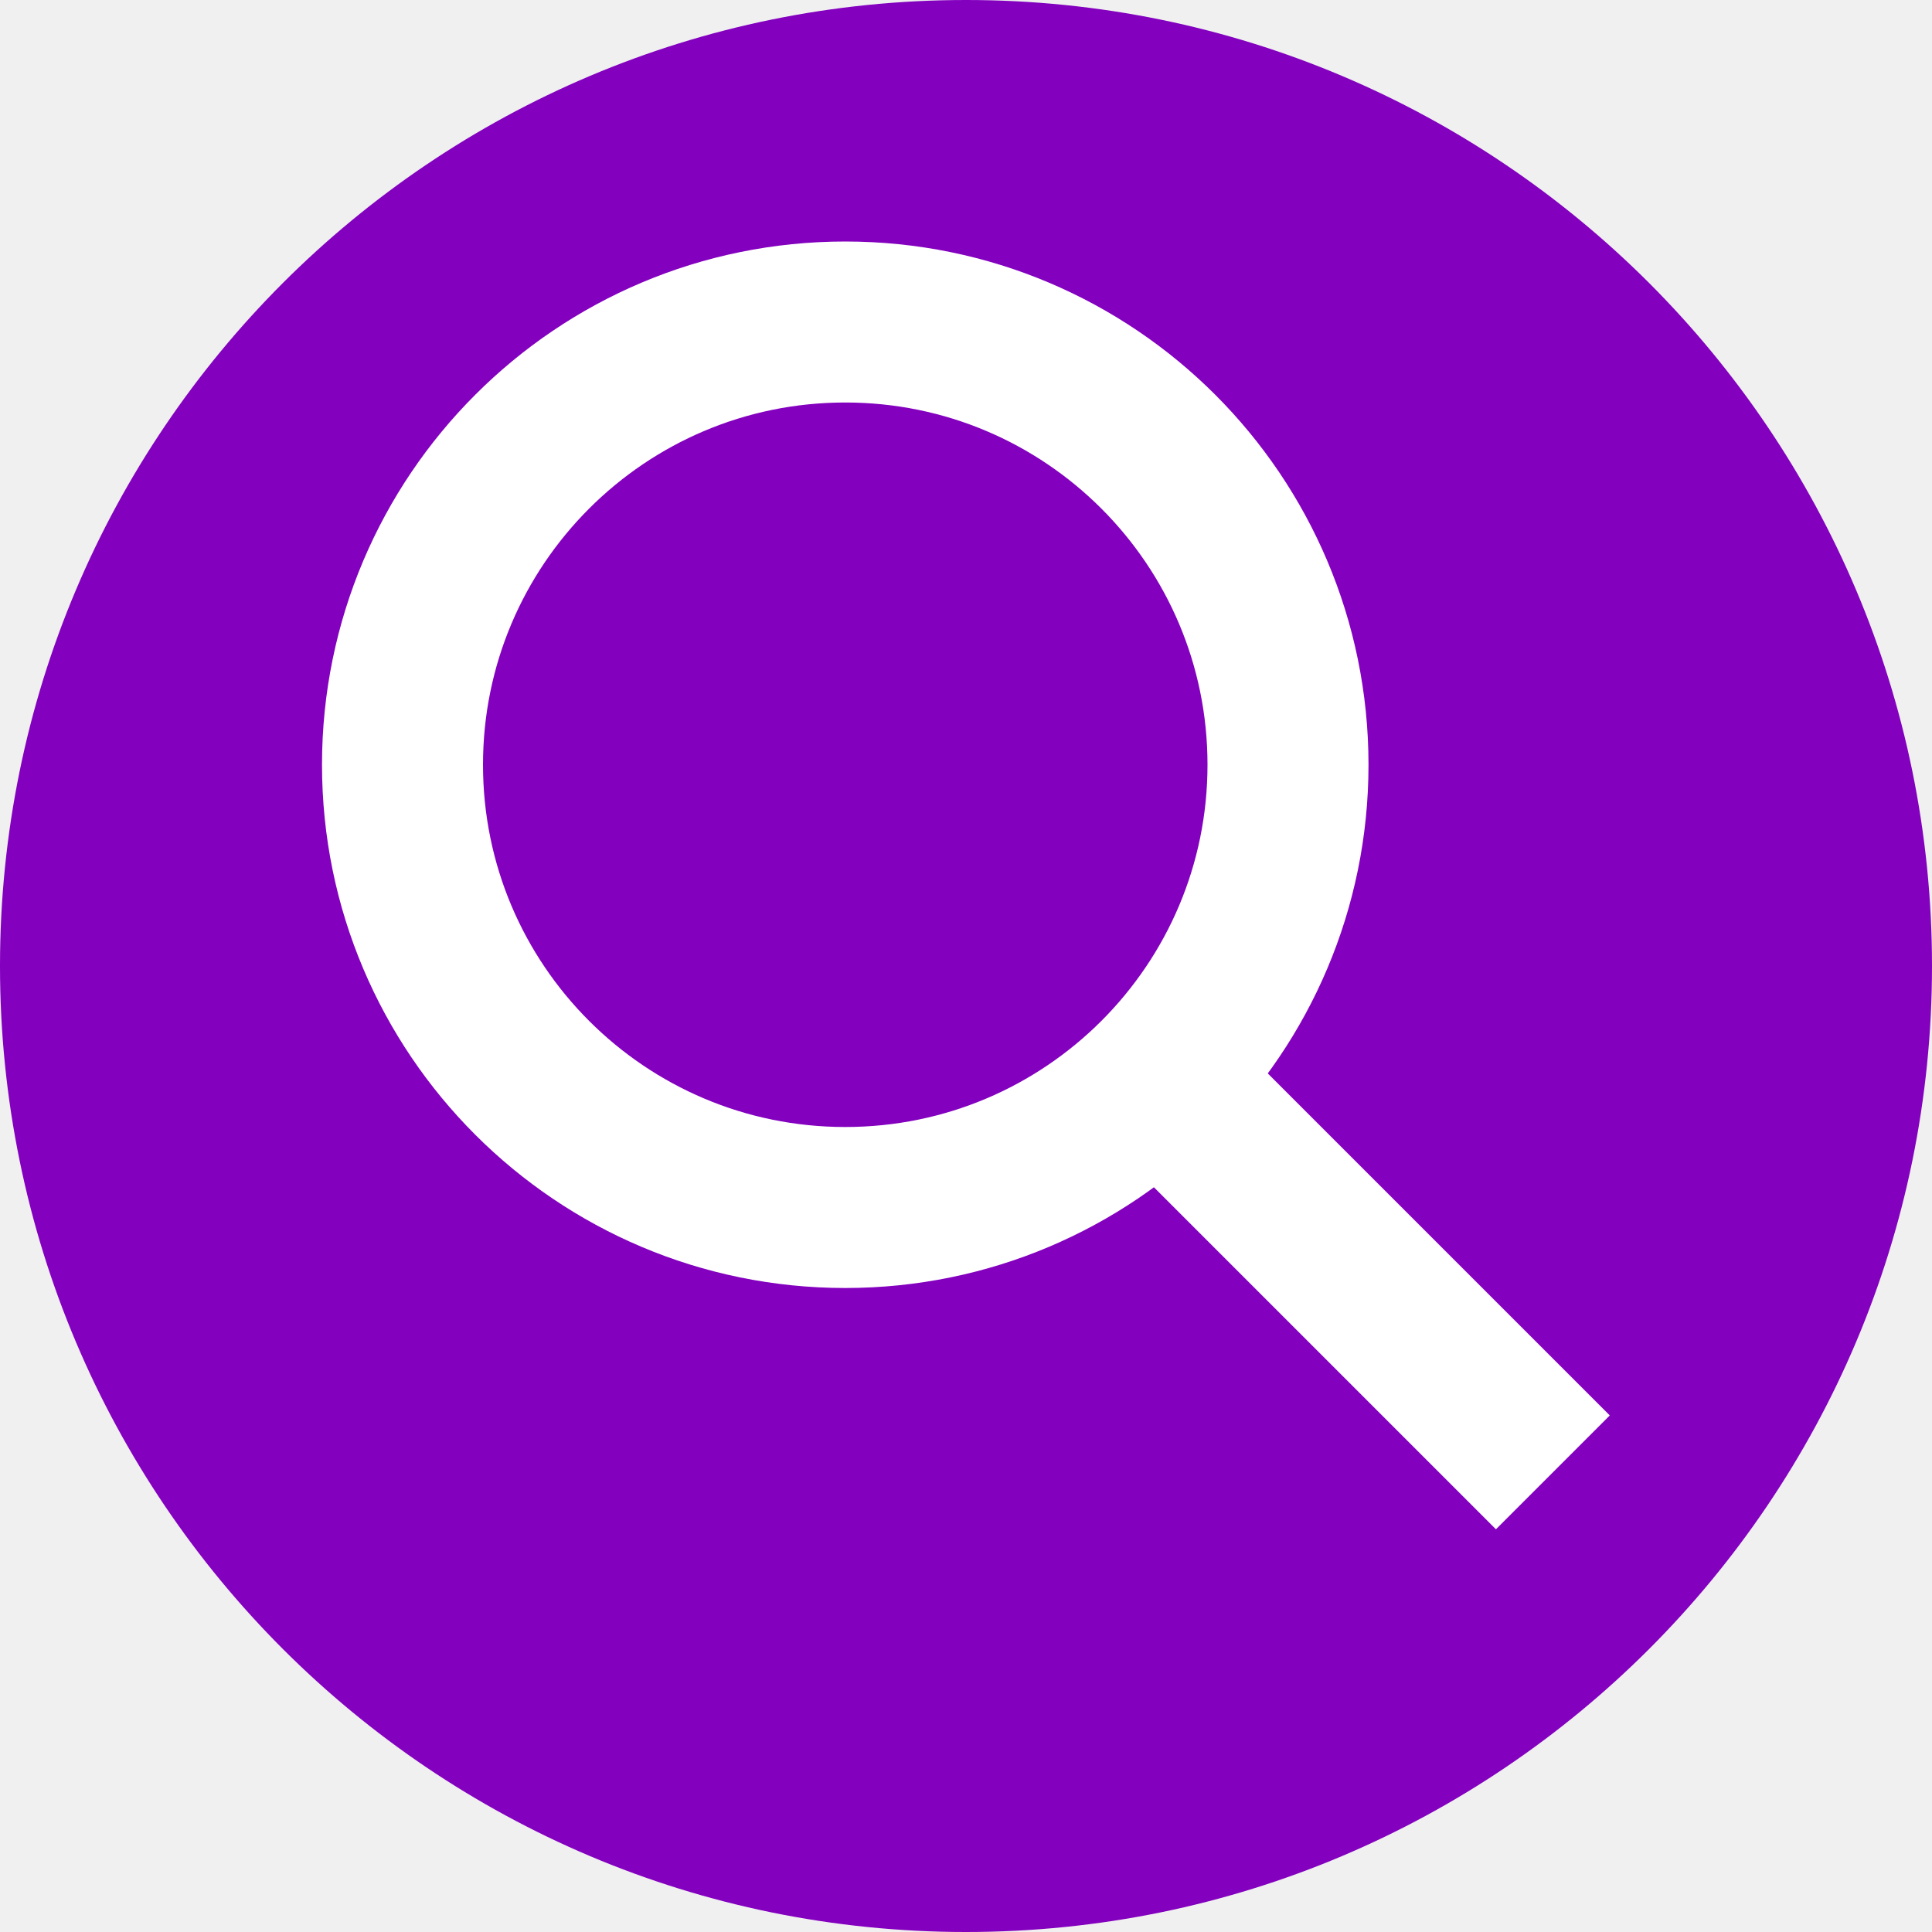
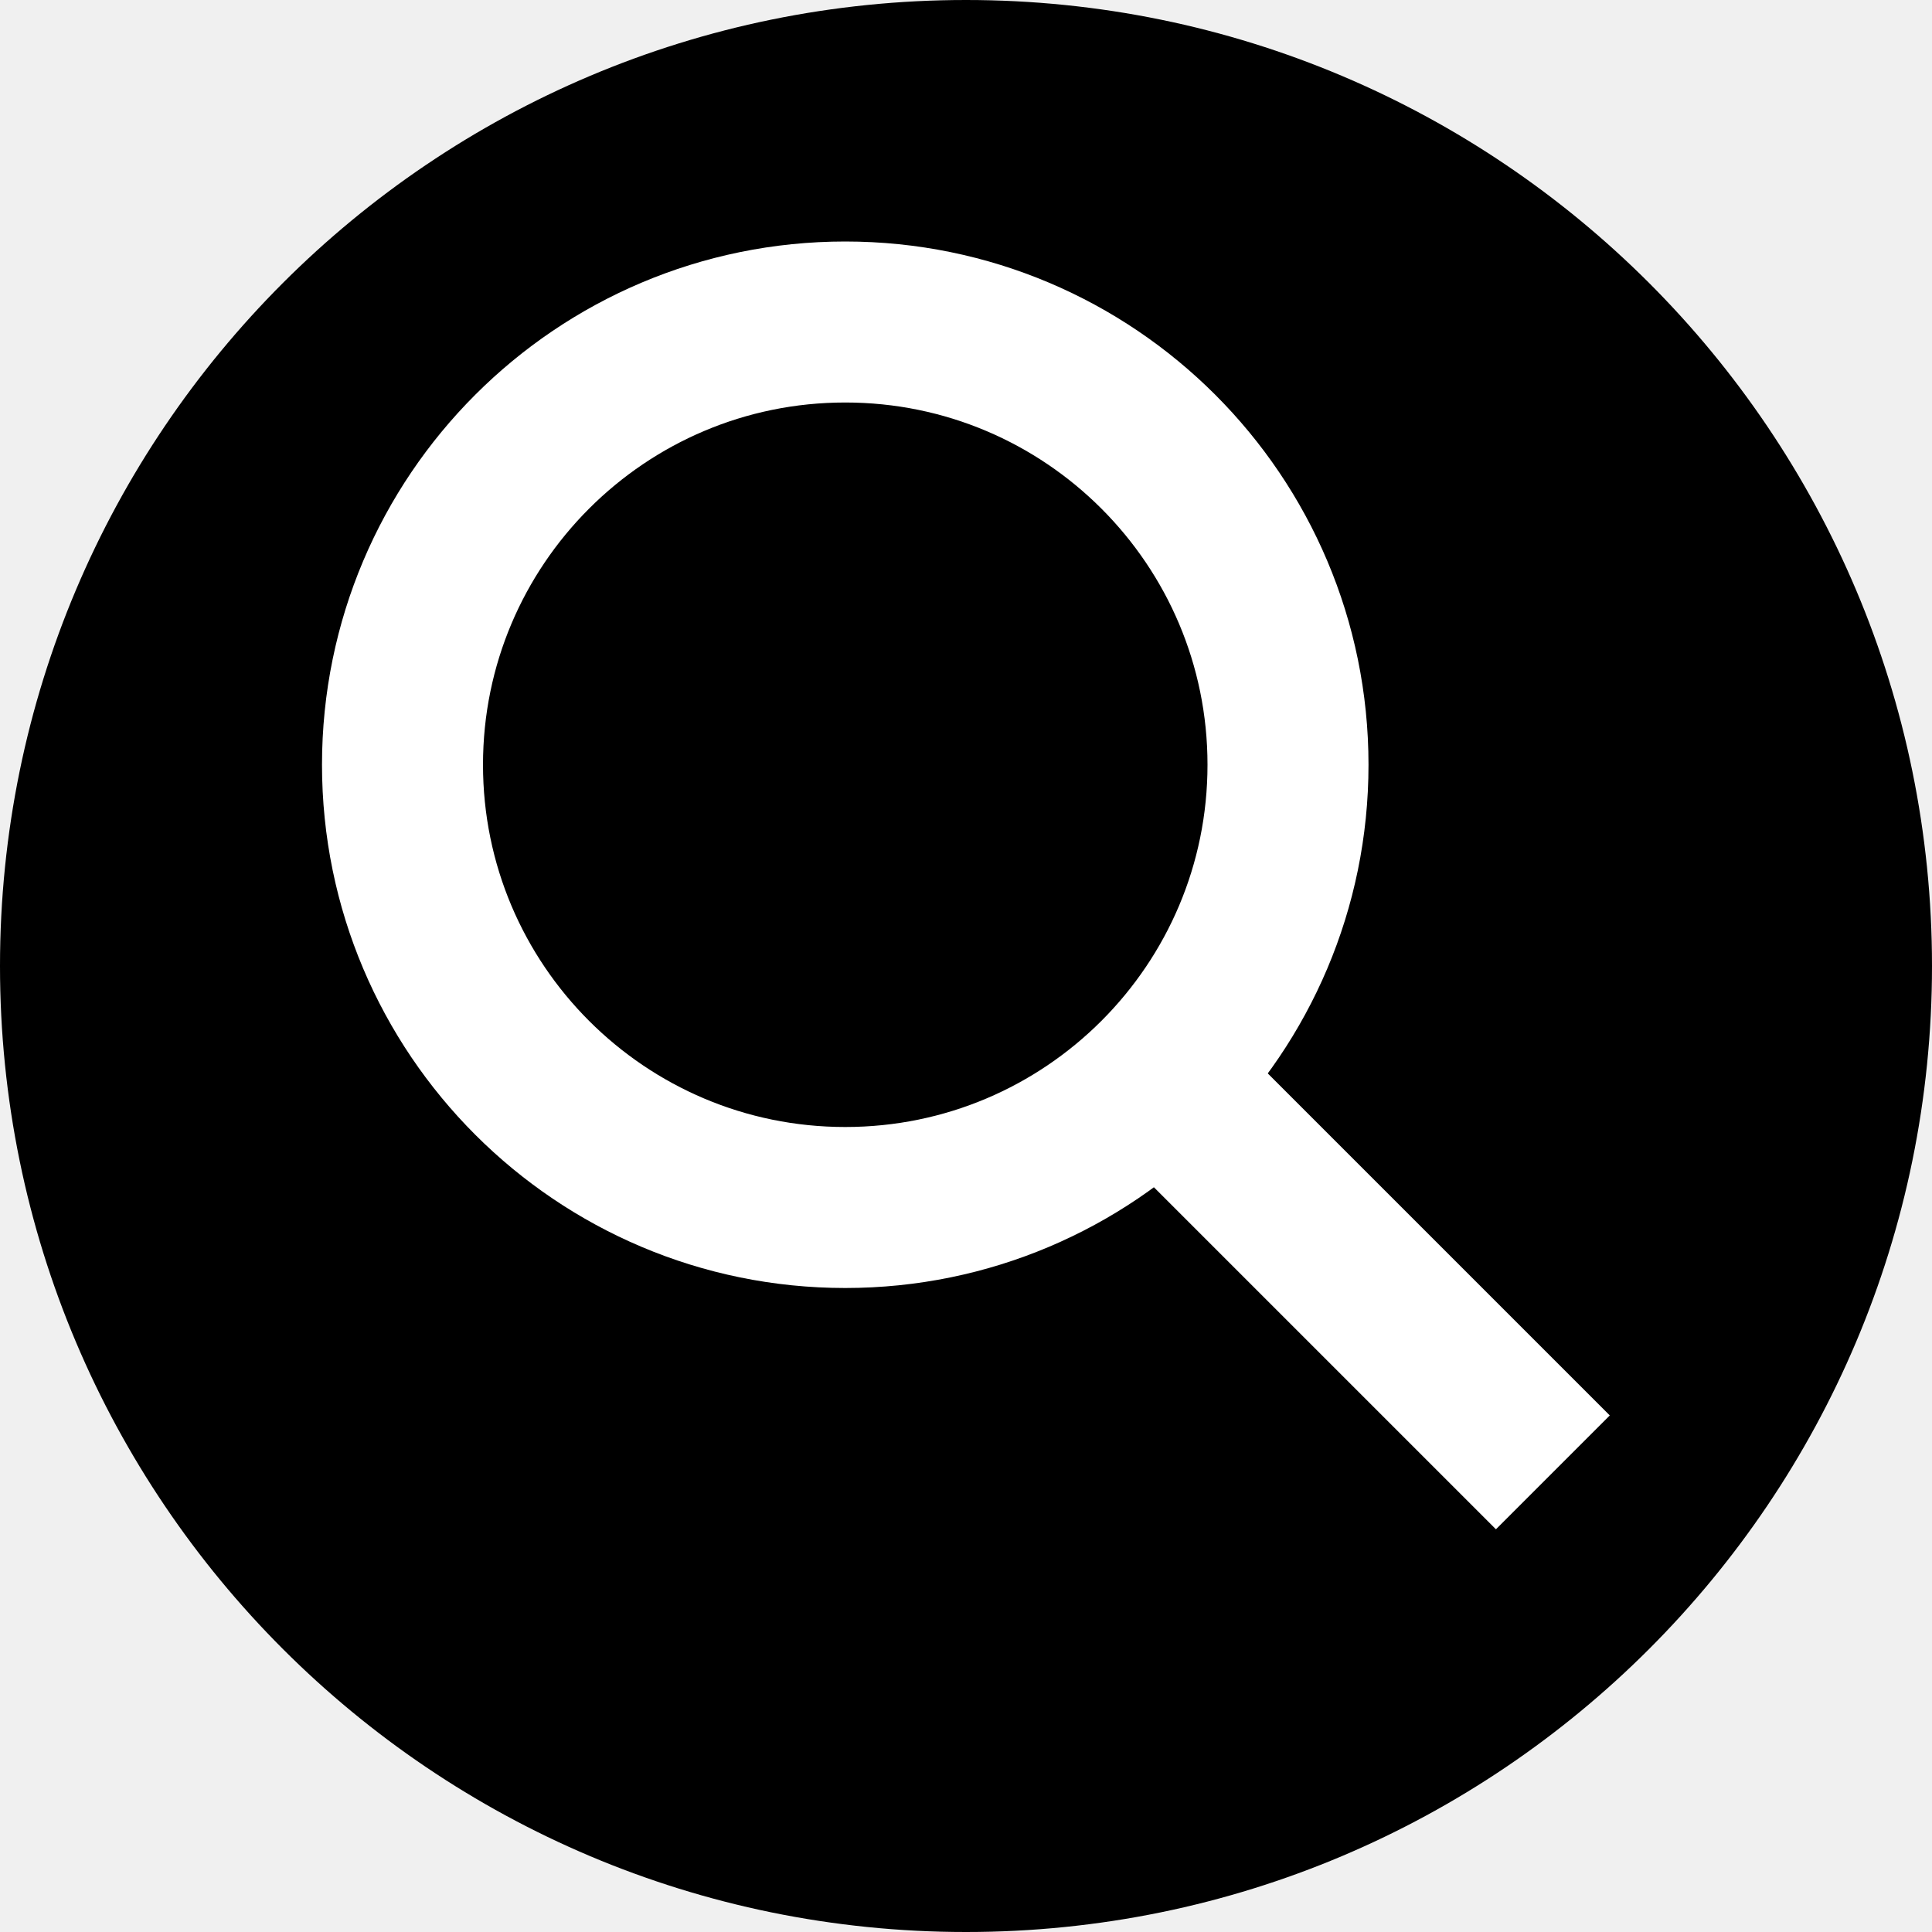
<svg xmlns="http://www.w3.org/2000/svg" width="24px" height="24px" viewBox="0 0 24 24" version="1.1">
  <g id="magnifyingGlass" stroke="none" stroke-width="1" fill="none" fill-rule="evenodd">
    <g id="Group-19-Copy">
      <g id="Group-13-Copy">
-         <circle id="Oval-Copy-2" fill="#8300BF" cx="12" cy="12" r="12" />
+         <circle id="Oval-Copy-2" fill="currentColor" cx="12" cy="12" r="12" />
        <g id="Group-12" transform="translate(5, 4)" stroke="#FFFFFF" stroke-width="2">
          <circle id="Oval" cx="5.5" cy="5.5" r="5.5" />
          <line x1="13.583" y1="13.583" x2="9.417" y2="9.417" id="Line-8" stroke-linecap="square" />
        </g>
      </g>
    </g>
  </g>
</svg>
